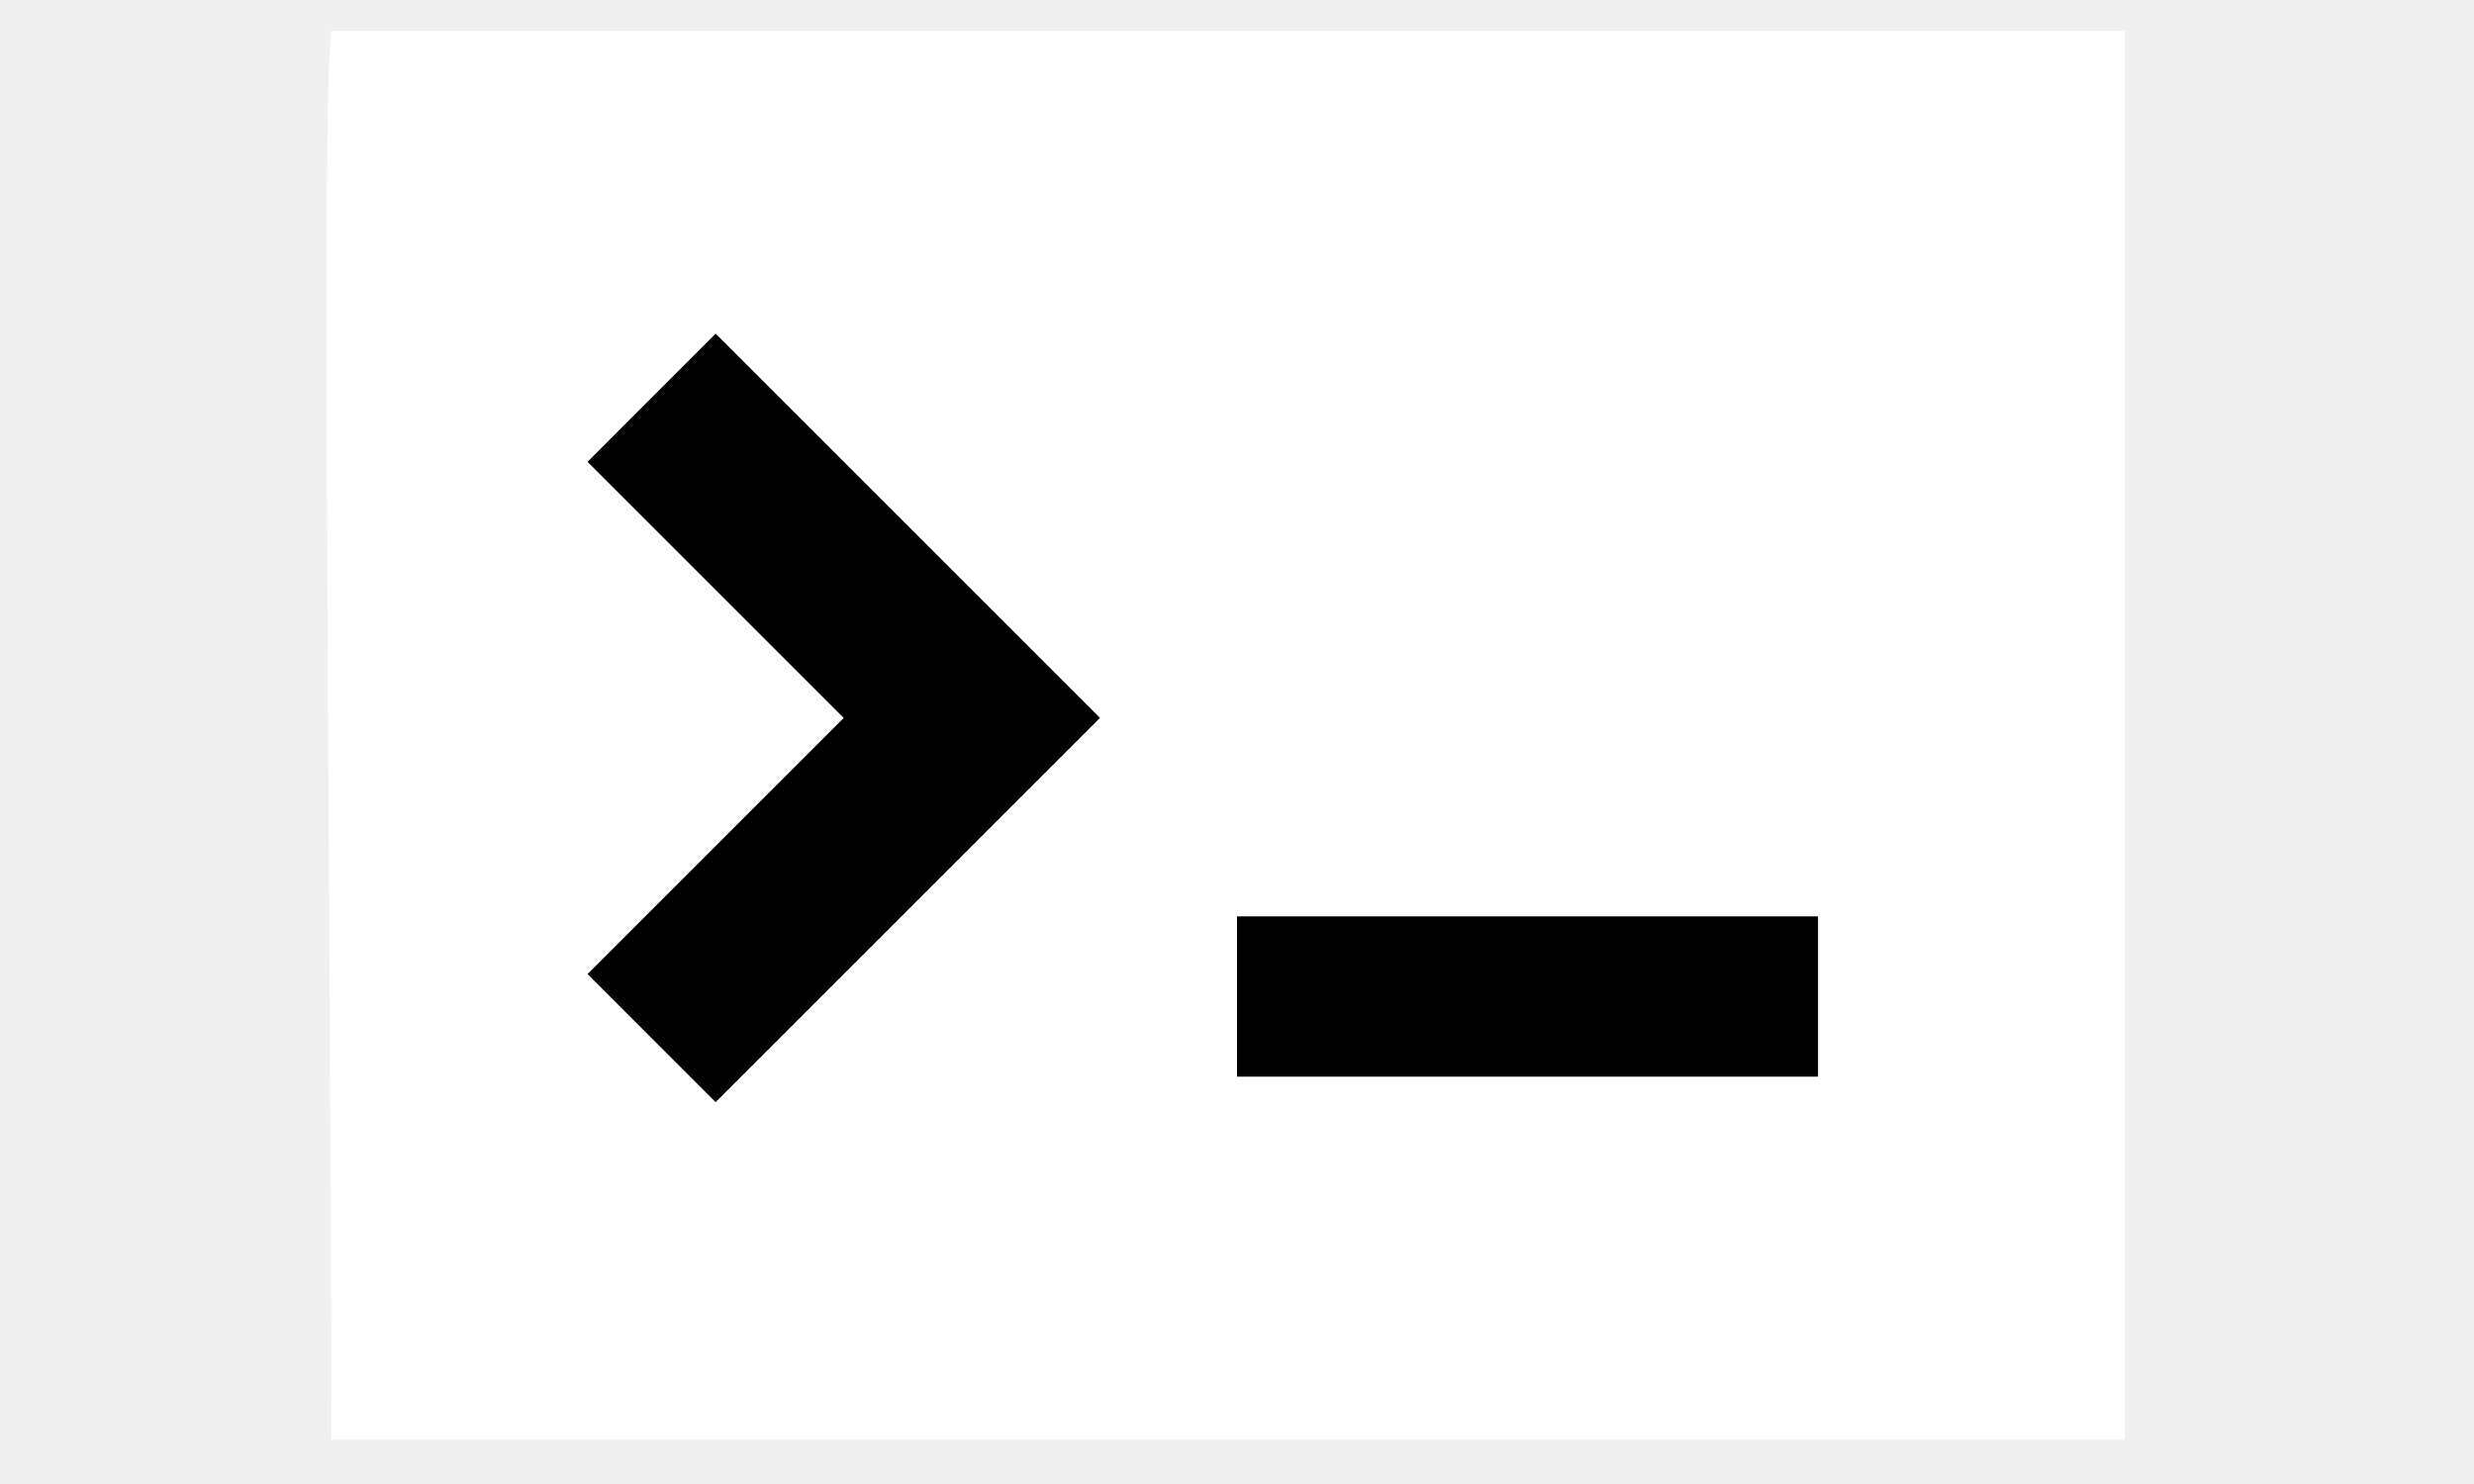
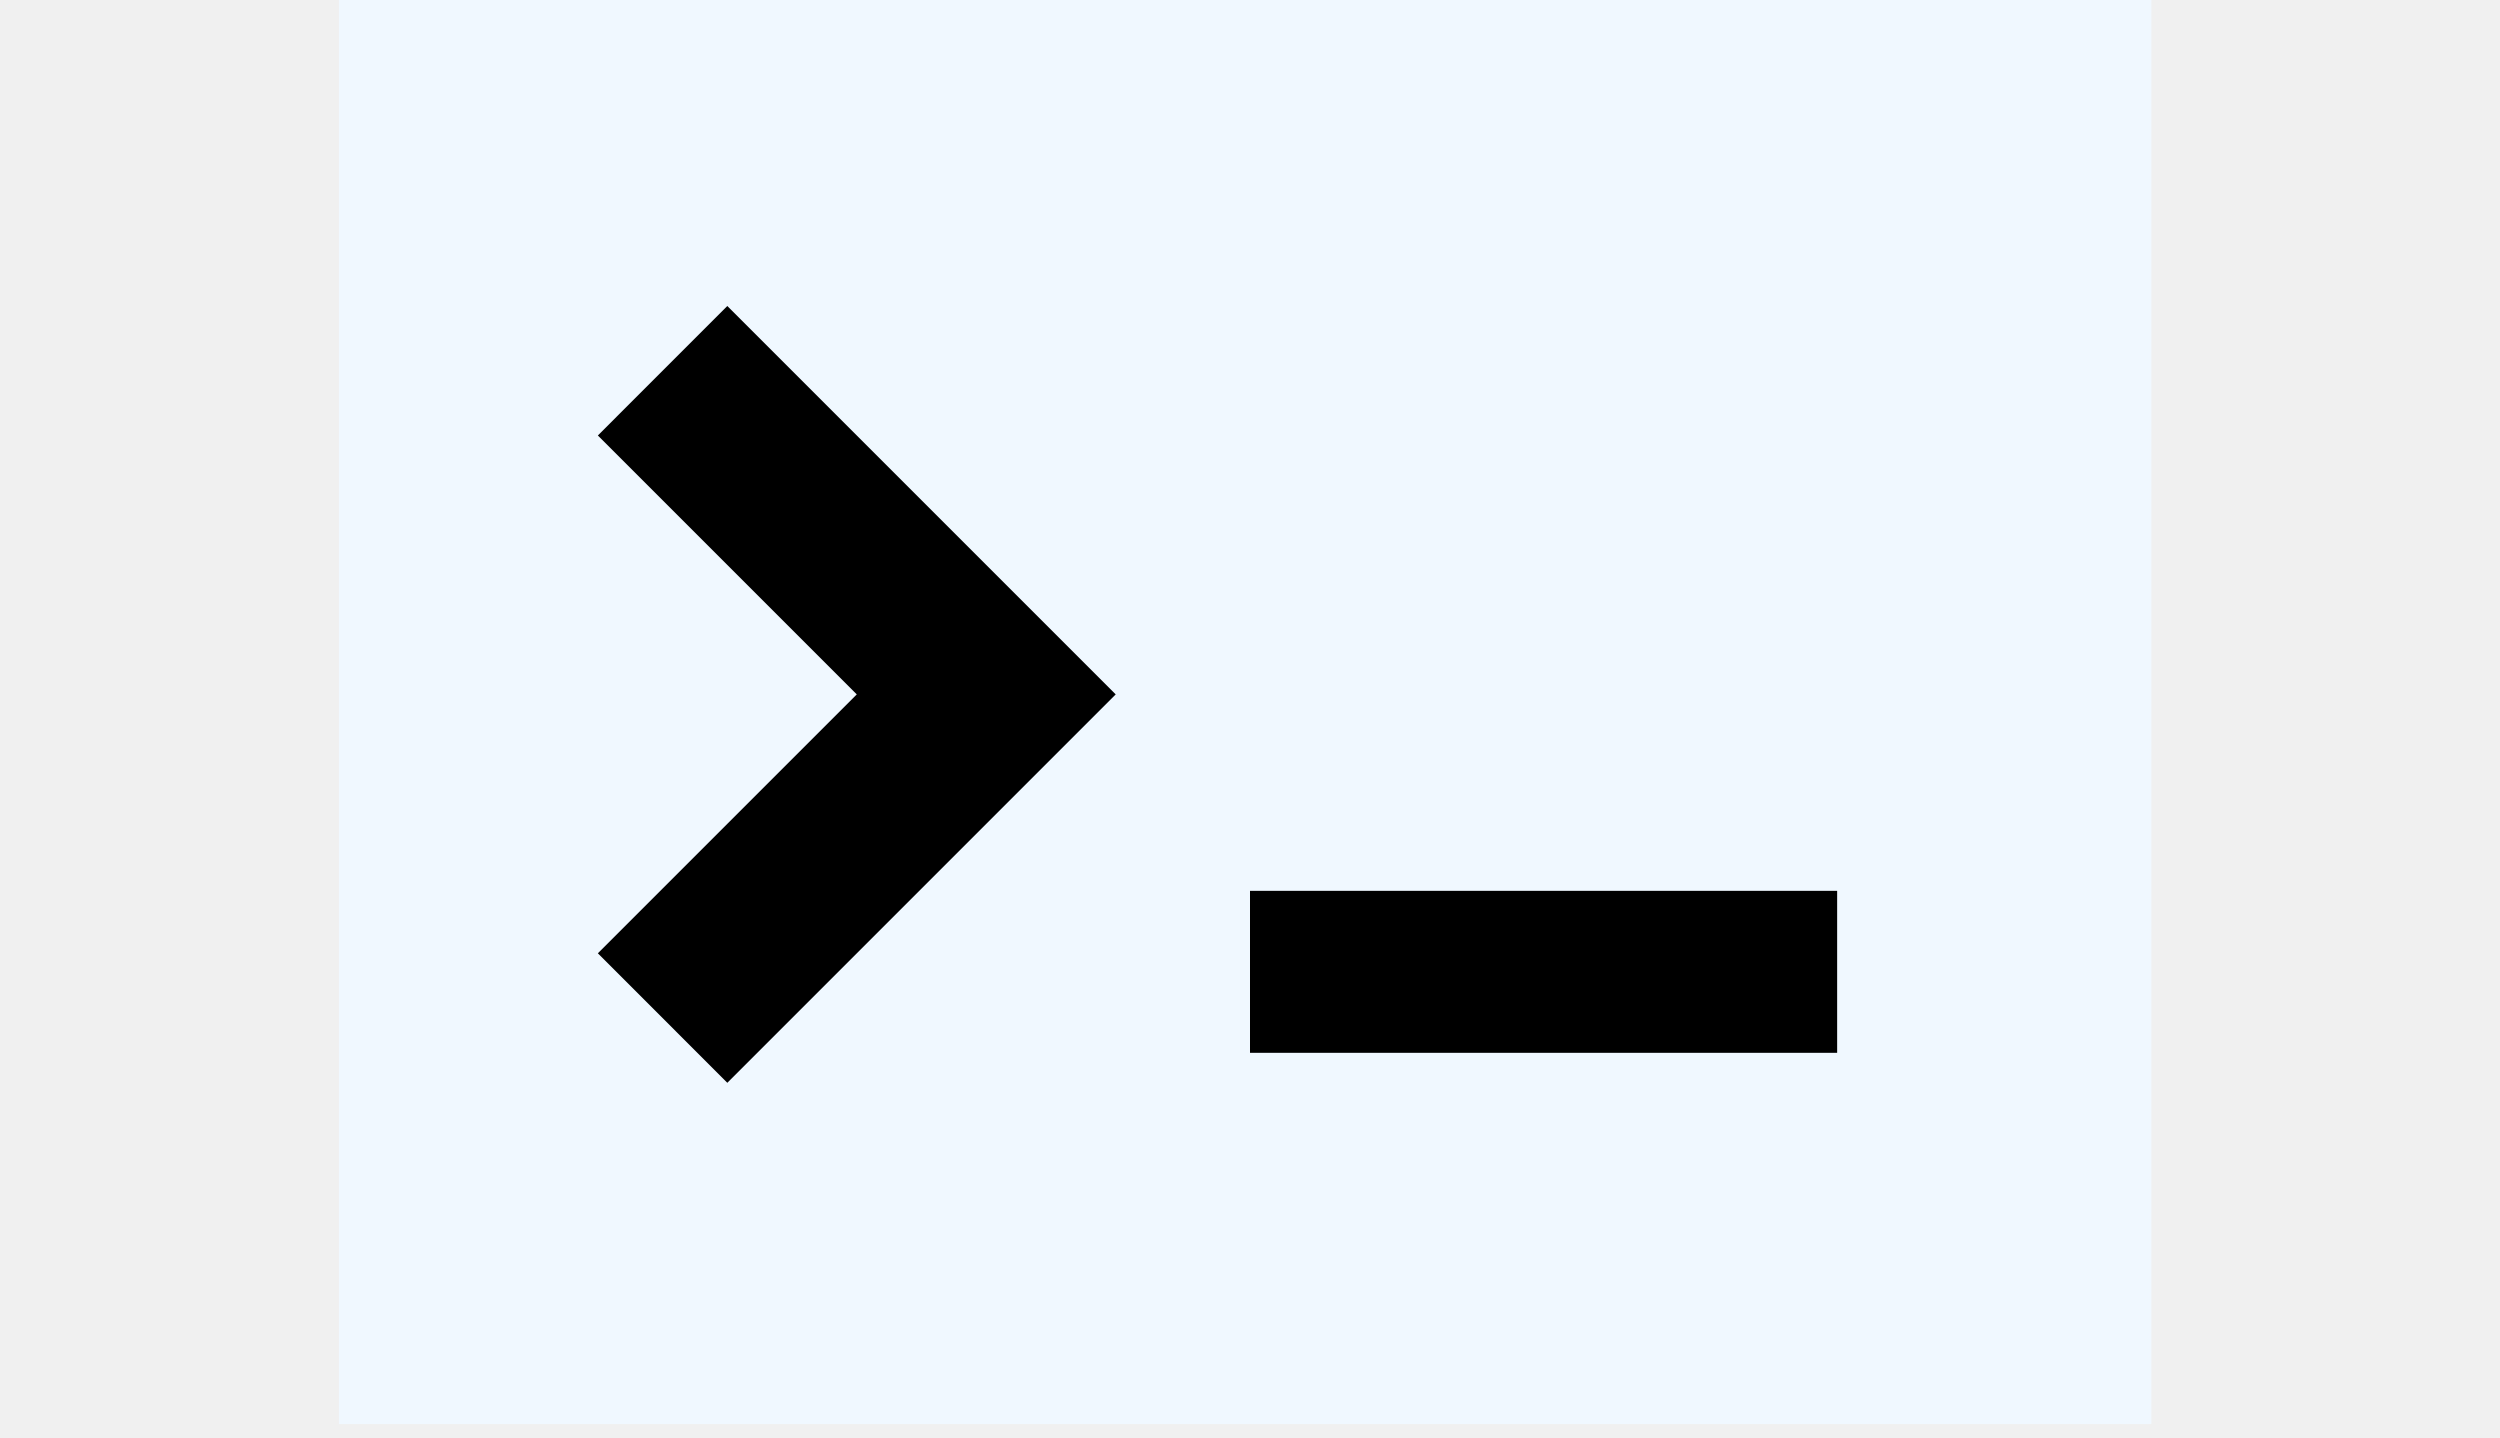
- <svg xmlns="http://www.w3.org/2000/svg" id="eUFj9rCYy3z1" viewBox="0 0 40 24" shape-rendering="geometricPrecision" text-rendering="geometricPrecision">
-   <g clip-path="url(#eUFj9rCYy3z7)">
-     <g>
-       <path d="M18.704,3.739h-11.338v16.845h11.338v-16.845Z" />
-       <path d="M5.423,0.5c-.169,1.375-.013,12.768,0,22.785h29v-22.785h-29ZM11.637,17.825L9.566,15.753l2.071-2.071l2.071-2.071c0,0-1.262-1.262-2.071-2.071s-2.071-2.071-2.071-2.071L10.601,6.432l1.036-1.036l3.107,3.107l3.107,3.107-3.107,3.107-3.107,3.107Z" transform="translate(-.066429 0)" fill="#fff" />
-       <path id="eUFj9rCYy3z6" d="M29.394,14.754h-9.394v2.592h9.394v-2.592Z" transform="translate(0 0.066429)" />
-     </g>
-     <clipPath id="eUFj9rCYy3z7">
-       <rect width="40" height="23" rx="0" ry="0" transform="translate(0 0.5)" fill="#fff" />
-     </clipPath>
-   </g>
+ <svg xmlns="http://www.w3.org/2000/svg" width="40" height="23" viewBox="0 0 90 71" fill="none">
+   <rect x="6" y="10" width="35" height="52" fill="#000000" />
+   <path d="M0 0V70.338H89.521V0H0ZM19.184 53.481L12.79 47.085L19.184 40.691L25.578 34.297C25.578 34.297 21.681 30.4 19.184 27.903C16.687 25.406 12.79 21.509 12.79 21.509L15.987 18.311L19.184 15.114L28.776 24.706L38.367 34.297L28.776 43.889L19.184 53.481Z" fill="aliceblue" />
+   <rect class="blinkit" x="45" y="44" width="29" height="8" fill="#000000" />
</svg>
